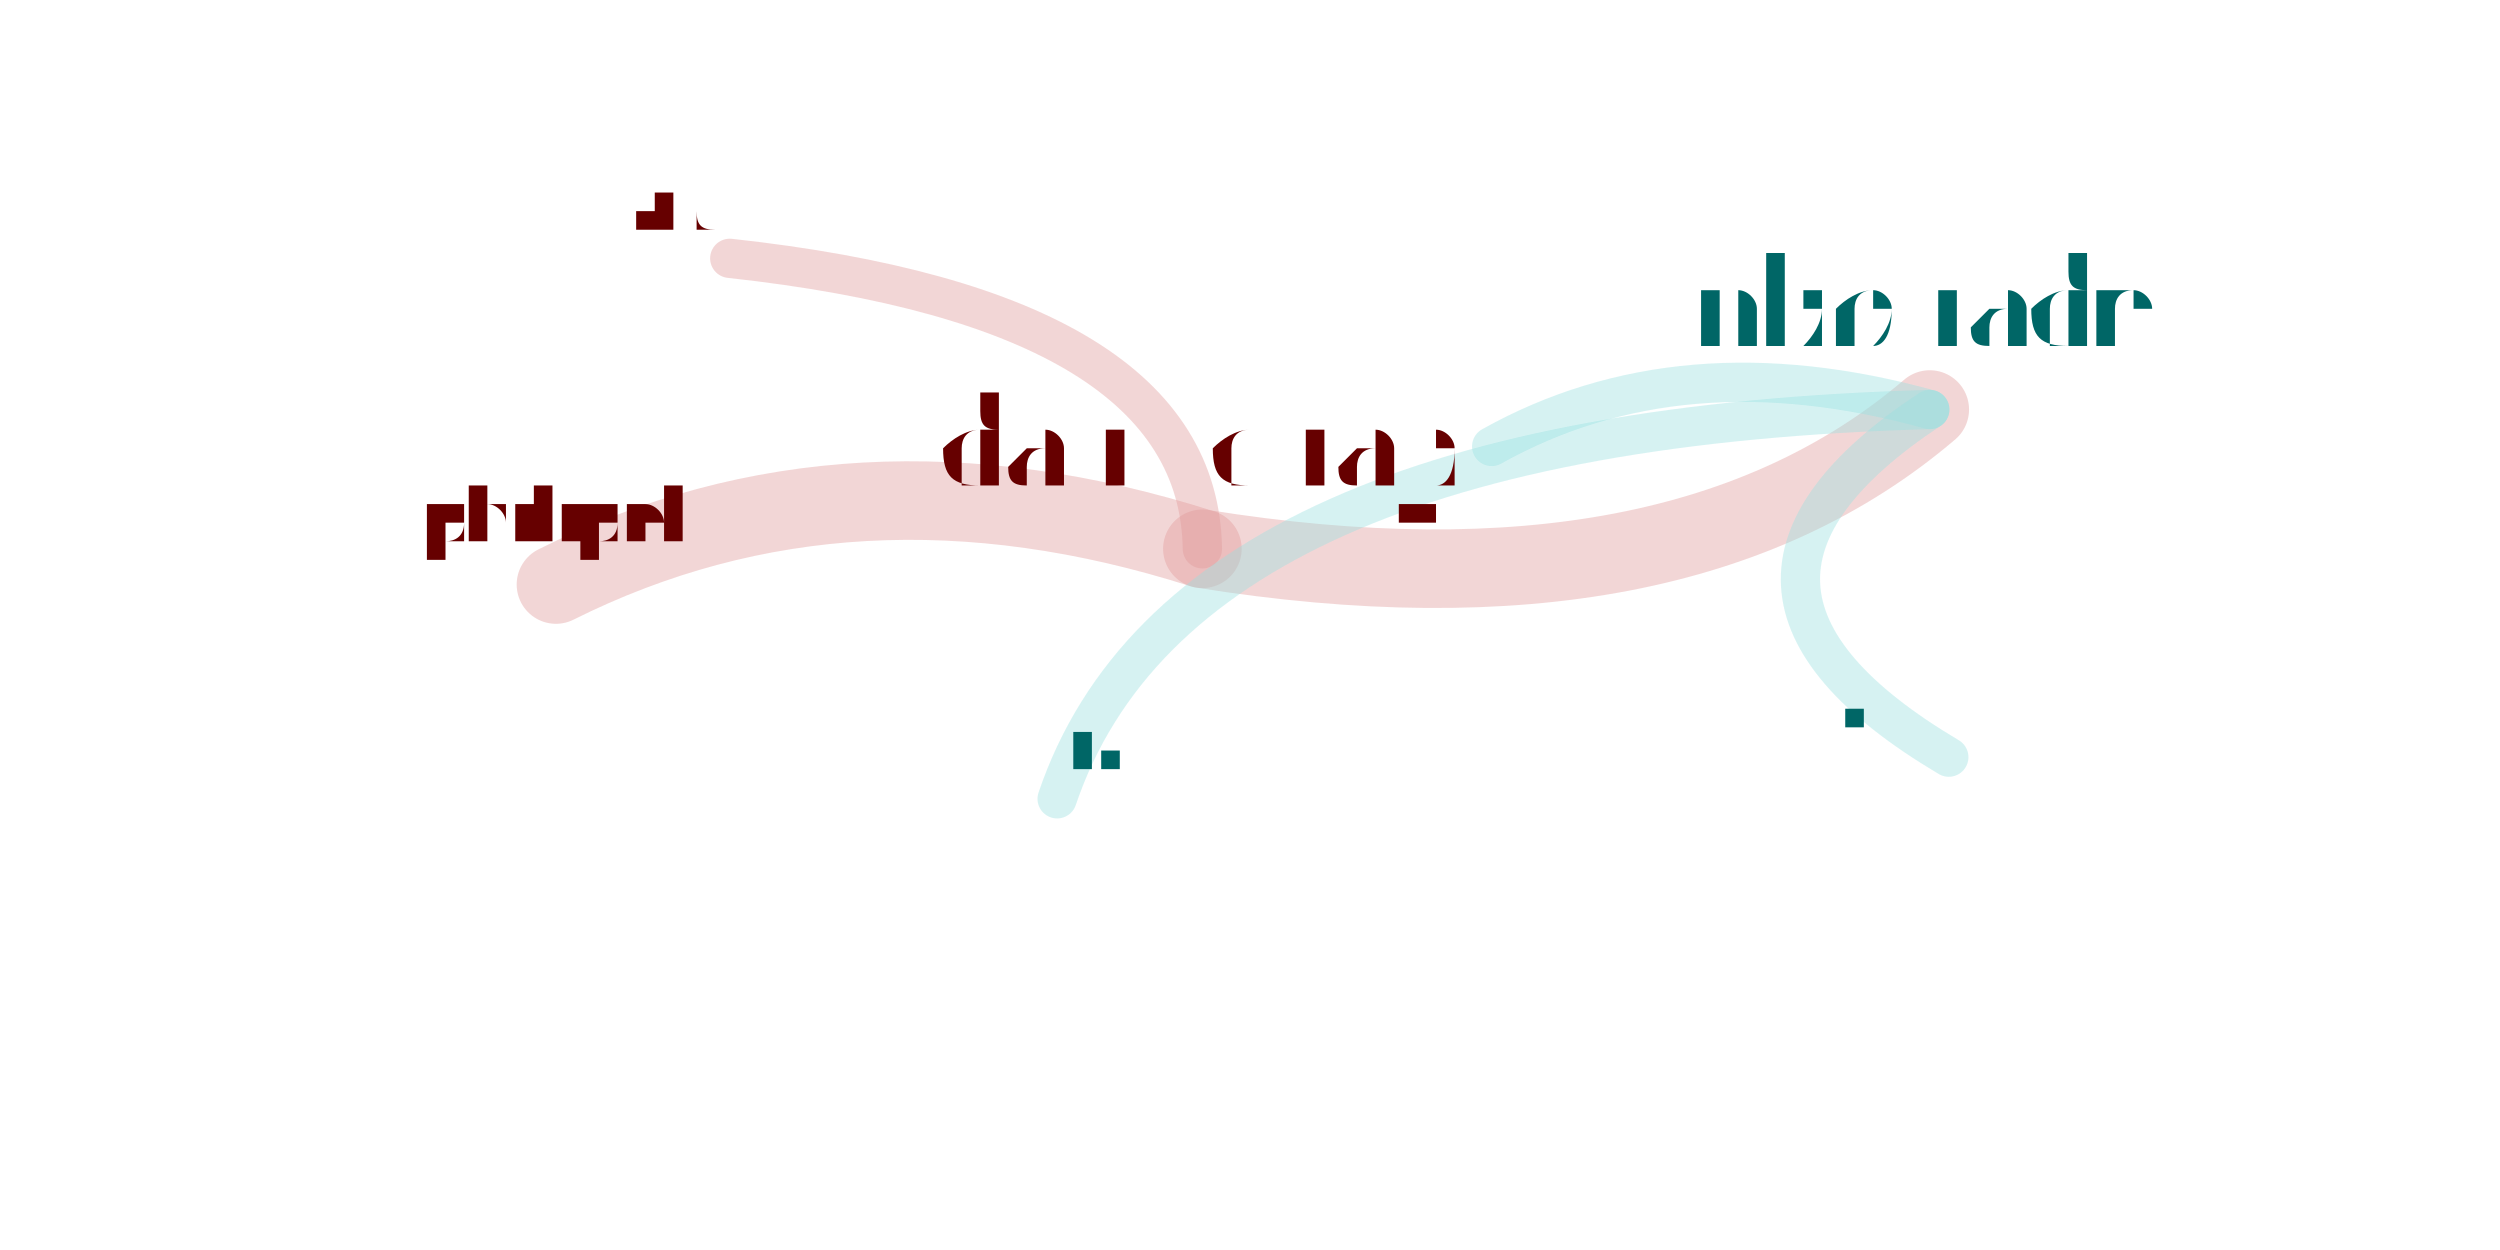
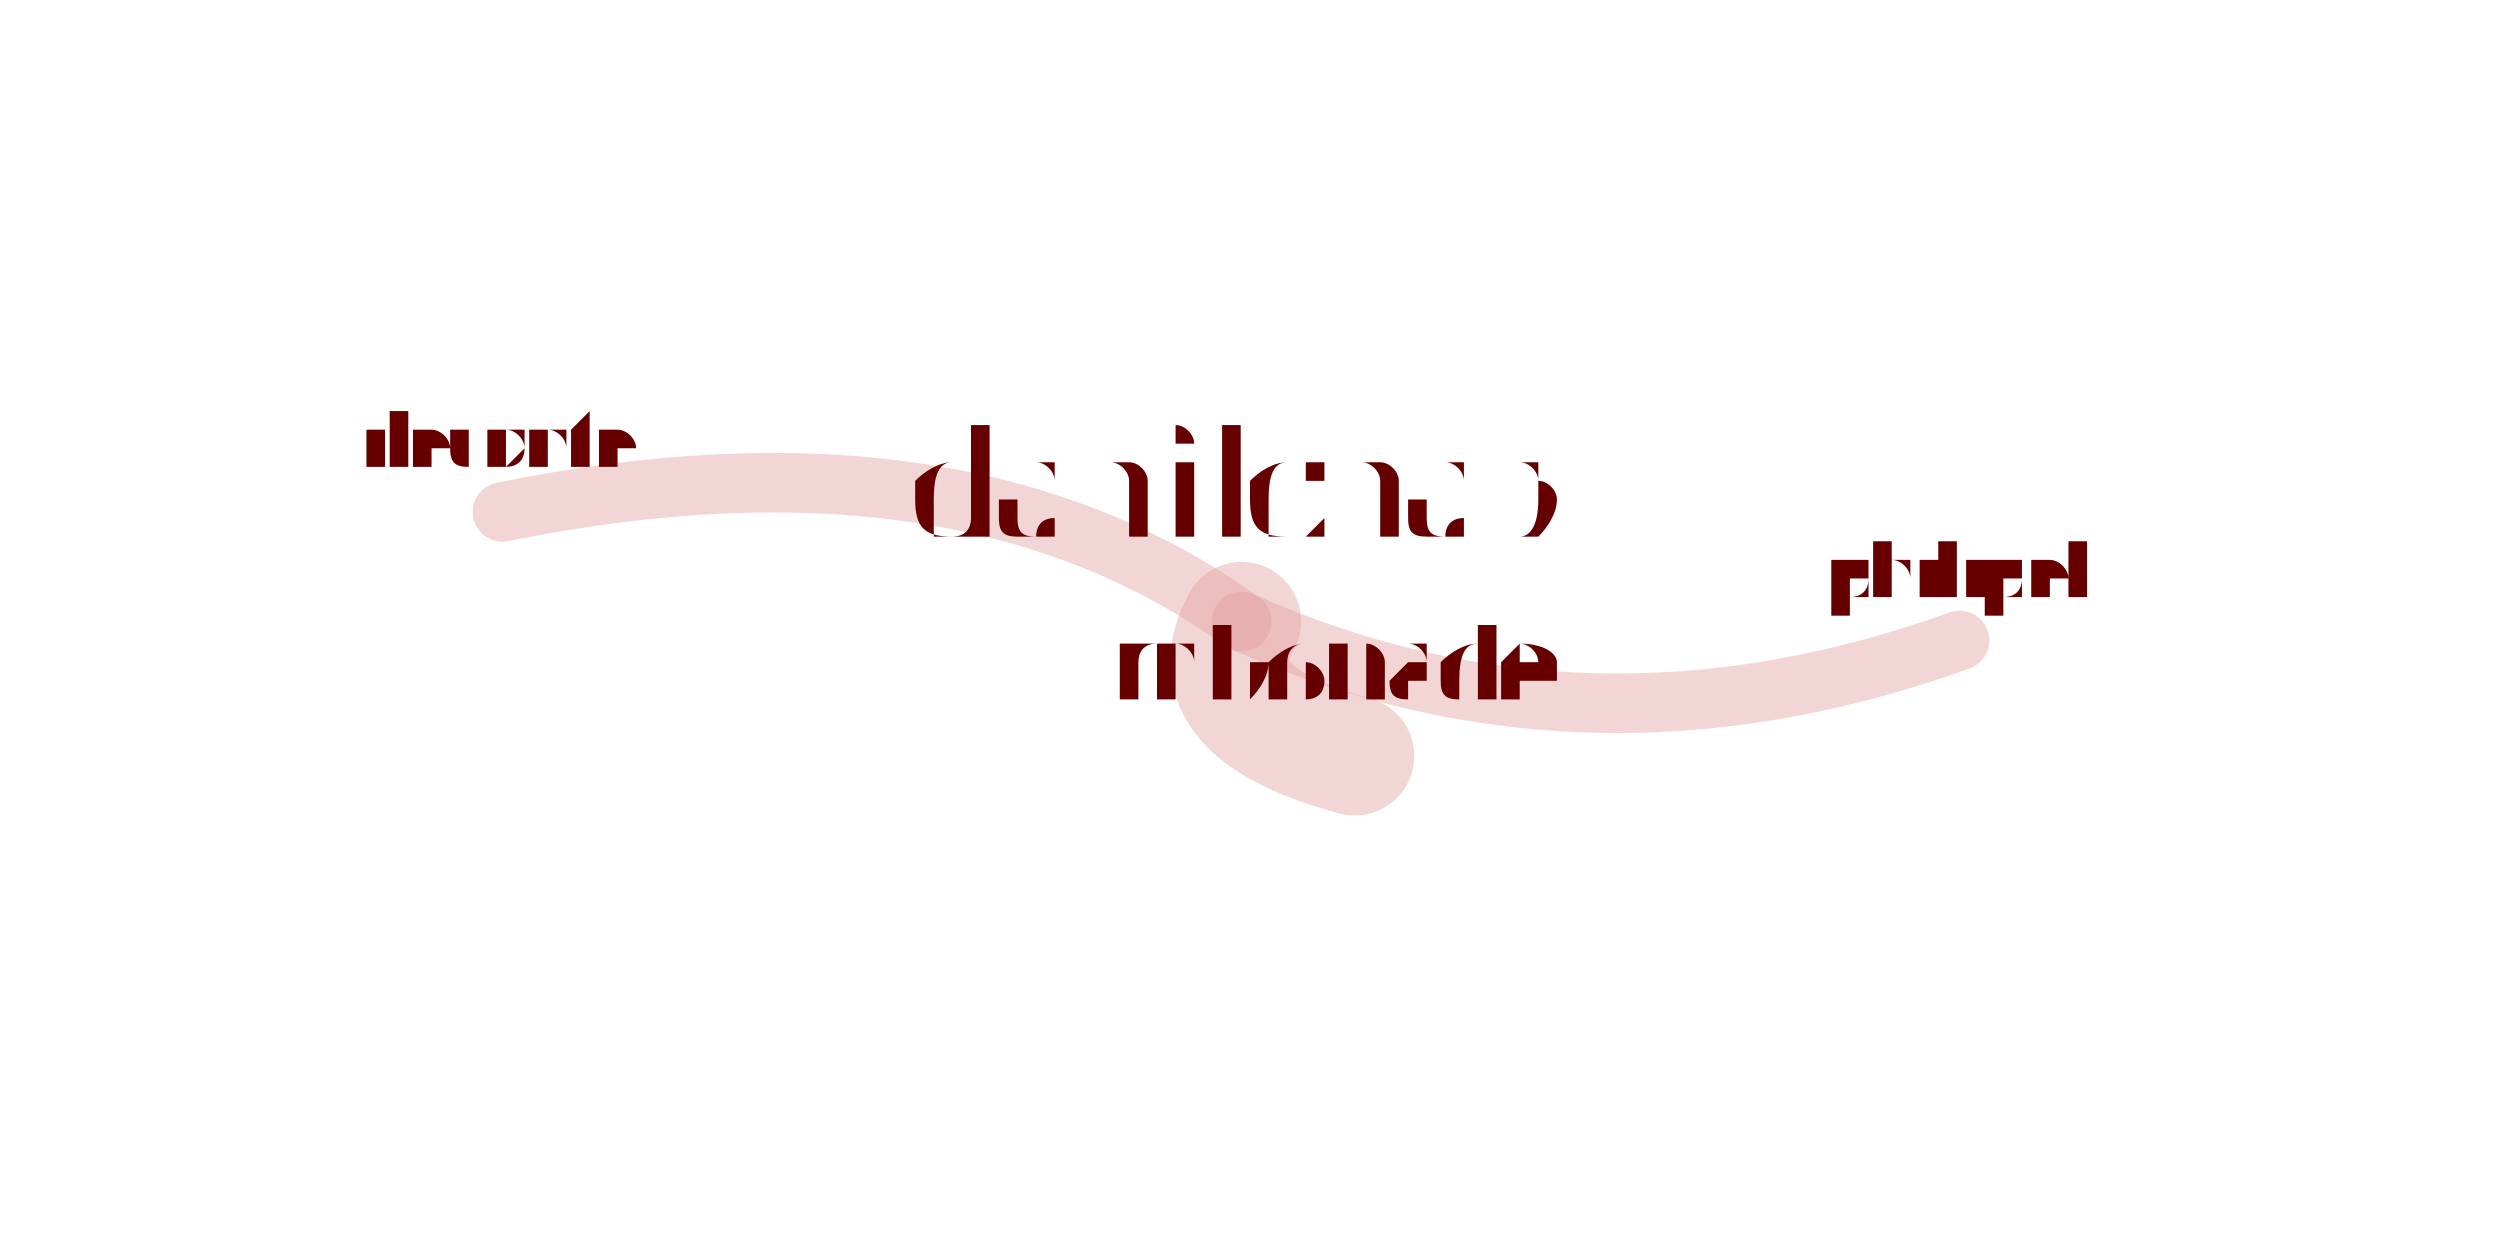
<svg xmlns="http://www.w3.org/2000/svg" width="4000" height="2000" viewBox="-0.025 -0.025 2.05 1.05">
  <style>
    path {
      fill: none;
      stroke-linecap: round;
      stroke-opacity: 0.4;
    }

    text {
      text-anchor: middle;
      alignment-baseline: hanging;
    }
  </style>
  <g opacity="0.4">
-     <path d="M0.960 0.436 Q0.665 0.342 0.417 0.466" stroke="hsl(0.0,100%,35%)" stroke-width="0.066" />
-     <path d="M0.960 0.436 Q0.957 0.235 0.563 0.192" stroke="hsl(0.0,100%,35%)" stroke-width="0.033" />
-     <path d="M0.960 0.436 Q1.359 0.500 1.571 0.319" stroke="hsl(0.0,100%,35%)" stroke-width="0.066" />
-     <path d="M1.571 0.319 Q1.346 0.468 1.587 0.611" stroke="hsl(180.0,100%,35%)" stroke-width="0.033" />
-     <path d="M1.571 0.319 Q0.943 0.336 0.838 0.646" stroke="hsl(180.0,100%,35%)" stroke-width="0.033" />
-     <path d="M1.571 0.319 Q1.362 0.261 1.203 0.350" stroke="hsl(180.0,100%,35%)" stroke-width="0.033" />
+     <path d="M0.993 0.497 Q1.282 0.626 1.596 0.513" stroke="hsl(0.0,100%,35%)" stroke-width="0.05" />
+     <path d="M0.993 0.497 Q0.757 0.327 0.372 0.405" stroke="hsl(0.0,100%,35%)" stroke-width="0.05" />
+     <path d="M0.993 0.497 Q0.951 0.573 1.088 0.610" stroke="hsl(0.0,100%,35%)" stroke-width="0.1" />
  </g>
-   <text x="0.960" y="0.380" font-size="0.112" fill="hsl(0.0,100%,20%)">danilchap</text>
-   <text x="0.417" y="0.430" font-size="0.071" fill="hsl(0.0,100%,20%)">philipel</text>
-   <text x="0.563" y="0.167" font-size="0.05" fill="hsl(0.0,100%,20%)">jleconte</text>
-   <text x="1.571" y="0.263" font-size="0.112" fill="hsl(180.0,100%,20%)">mbonadei</text>
-   <text x="1.587" y="0.586" font-size="0.05" fill="hsl(180.0,100%,20%)">titovartem</text>
-   <text x="0.838" y="0.621" font-size="0.05" fill="hsl(180.0,100%,20%)">perkj</text>
-   <text x="1.203" y="0.325" font-size="0.05" fill="hsl(180.0,100%,20%)">hta</text>
+   <text x="0.993" y="0.427" font-size="0.141" fill="hsl(0.0,100%,20%)">danilchap</text>
+   <text x="1.596" y="0.478" font-size="0.071" fill="hsl(0.0,100%,20%)">philipel</text>
+   <text x="0.372" y="0.369" font-size="0.071" fill="hsl(0.0,100%,20%)">jleconte</text>
+   <text x="1.088" y="0.560" font-size="0.1" fill="hsl(0.0,100%,20%)">mbonadei</text>
</svg>
